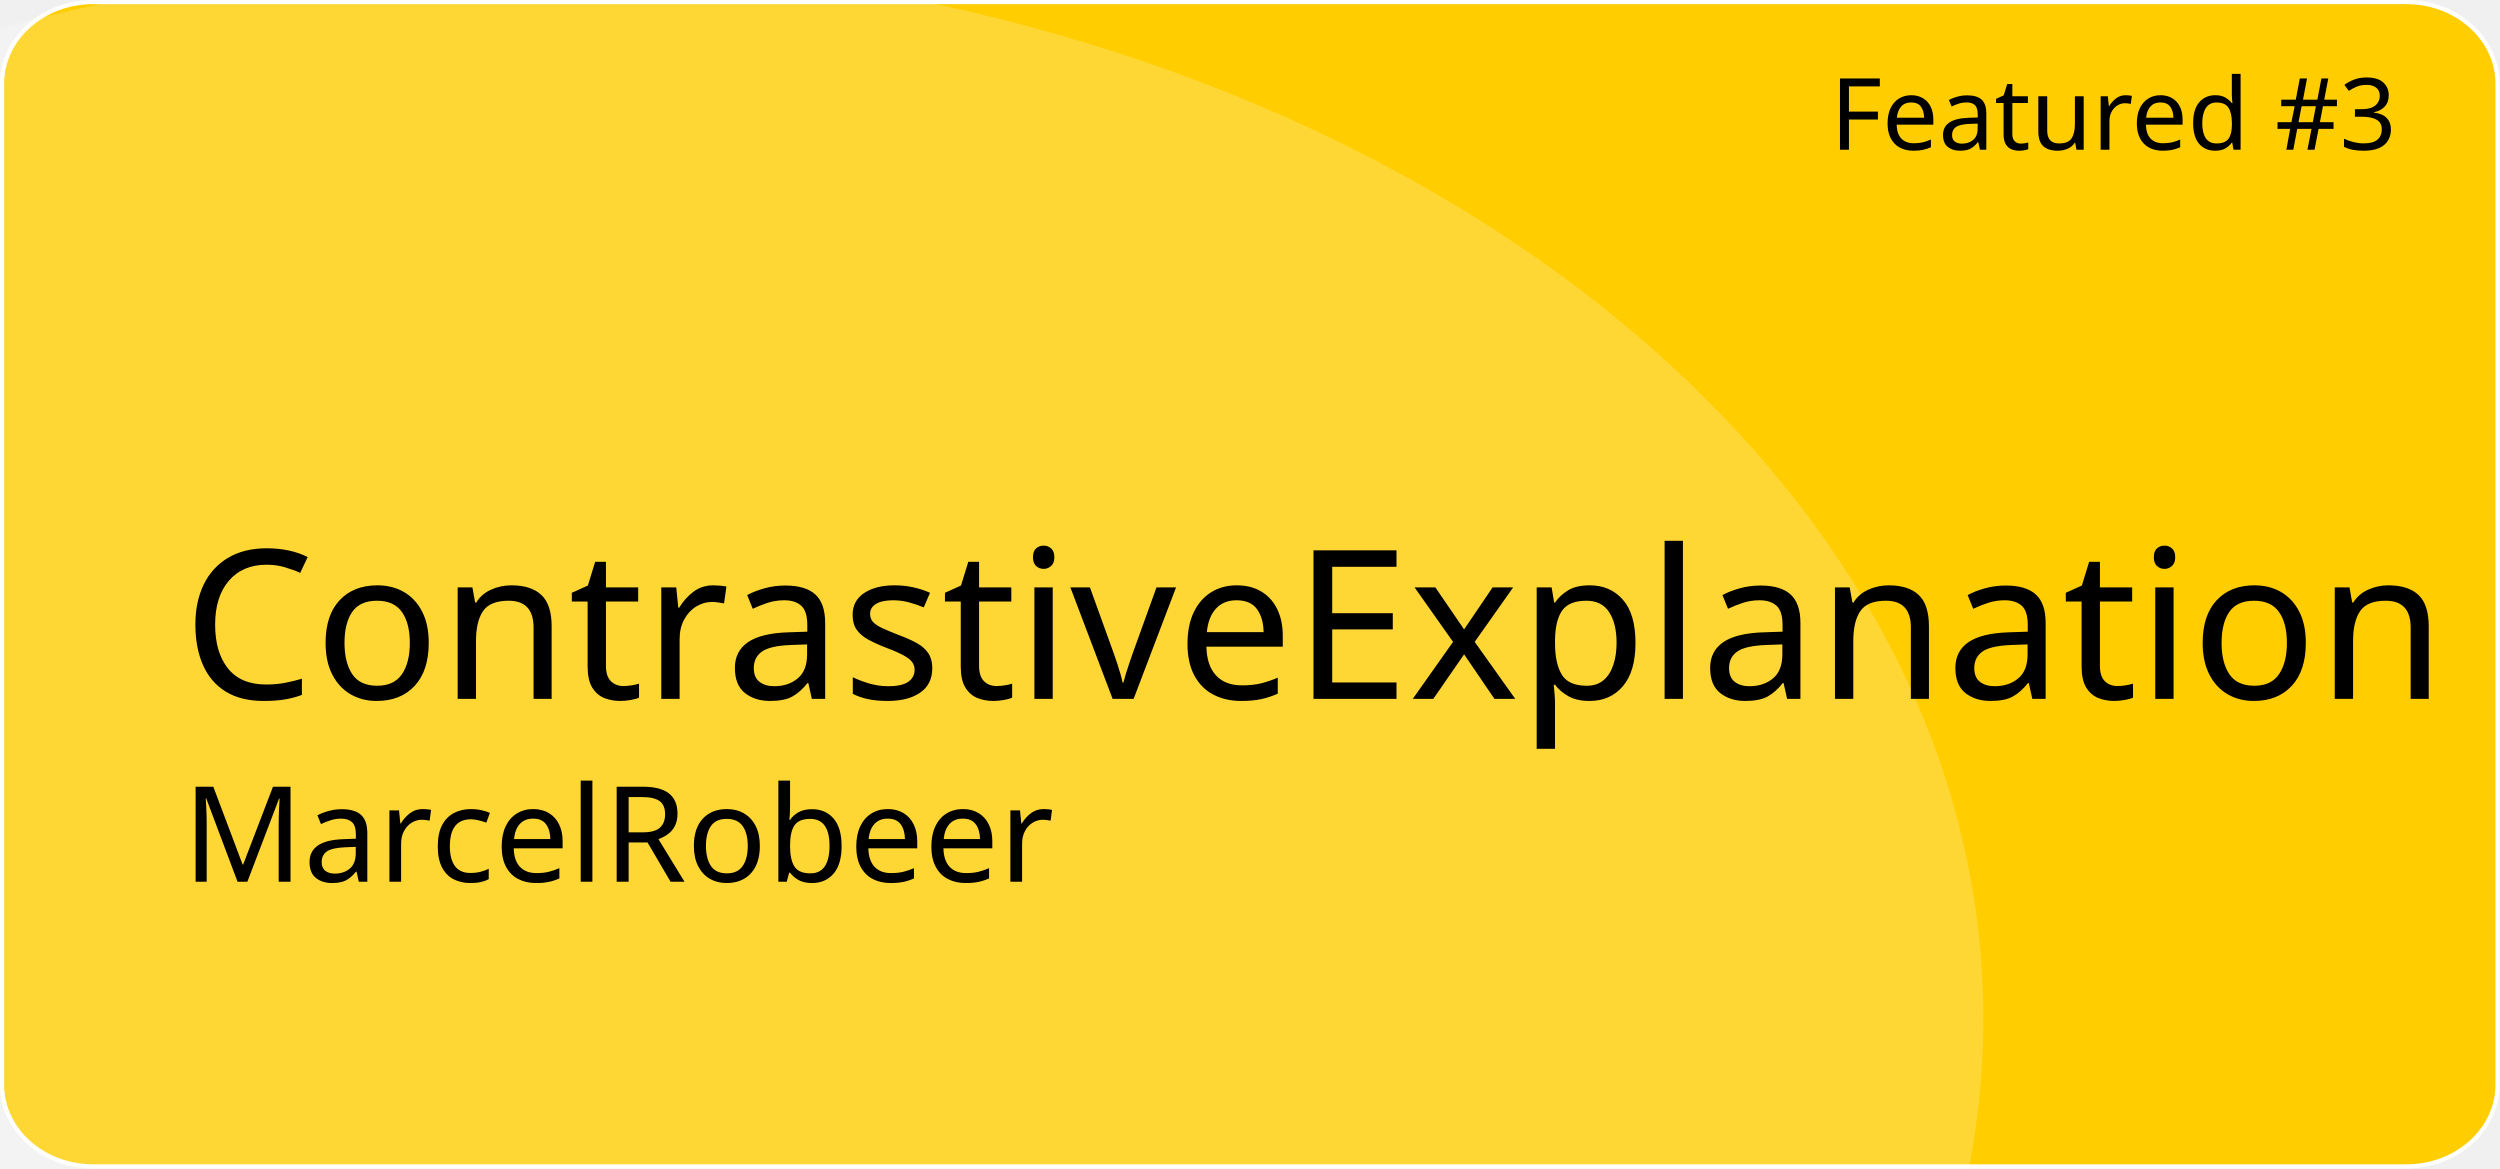
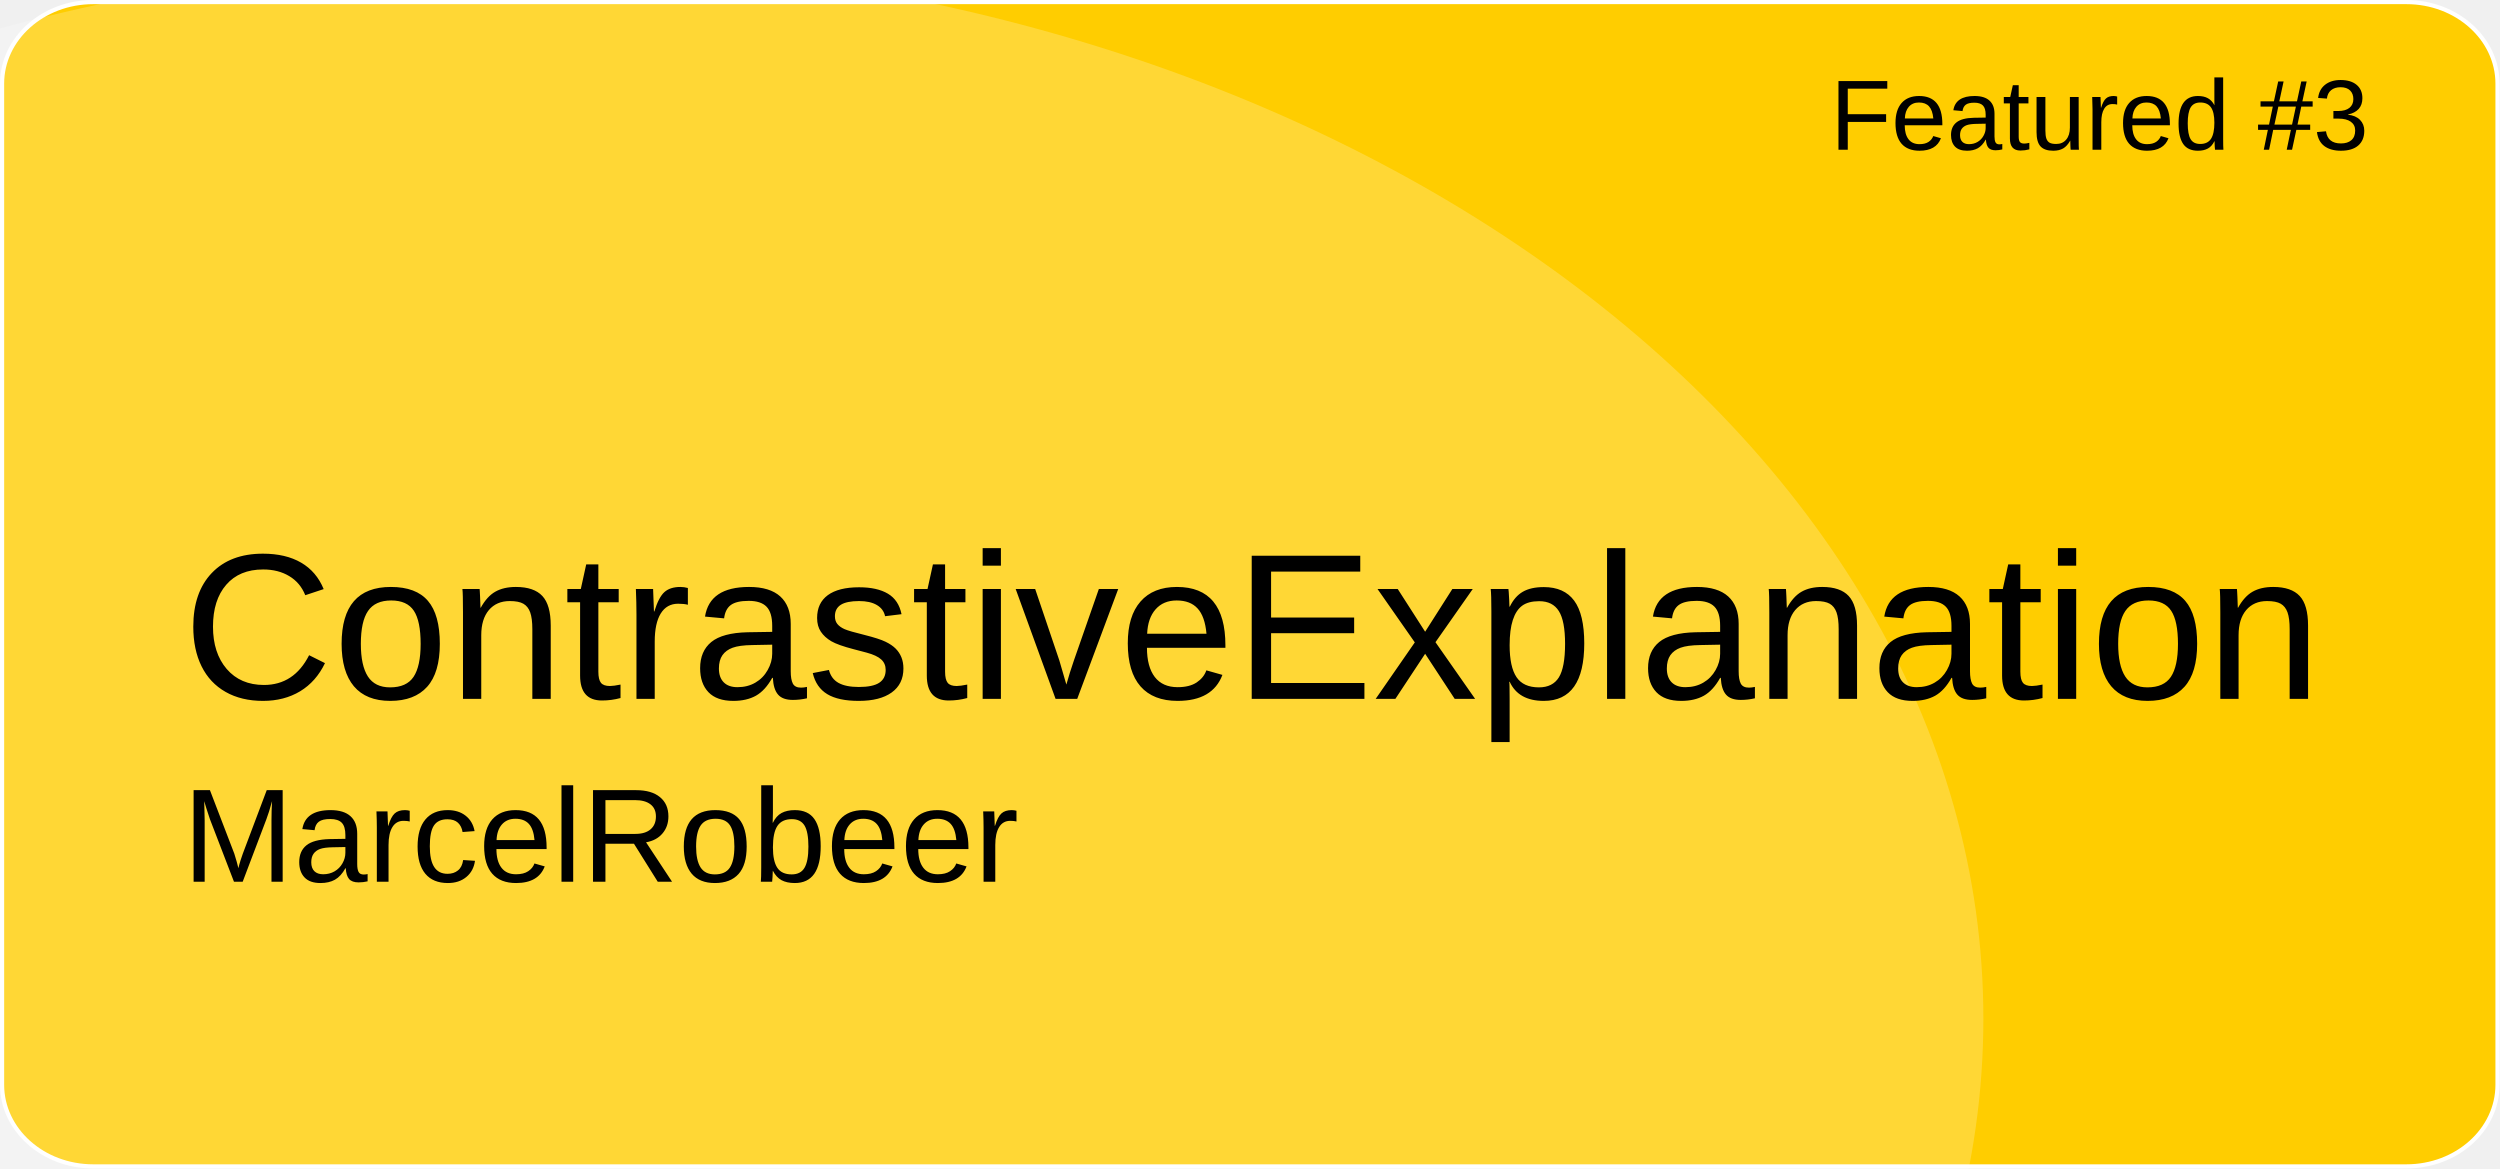
<svg xmlns="http://www.w3.org/2000/svg" version="1.1" id="a" x="0px" y="0px" viewBox="0 0 601 281" style="enable-background:new 0 0 601 281;" xml:space="preserve">
  <style type="text/css">
	.st0{fill:#FFCD00;stroke:#FFFFFF;stroke-miterlimit:10;}
	.st1{opacity:0.21;fill:#FFFFFF;enable-background:new    ;}
- 	.st2{font-family:'ArialMT';}
+ 	.st2{font-family:'Arial';}
	.st3{font-size:24px;}
	.st4{font-size:50px;}
	.st5{font-size:32px;}
</style>
  <path id="b" class="st0" d="M22.4,0.5h556.1c12.1,0,21.9,8.8,21.9,19.6v240.7c0,10.8-9.8,19.6-21.9,19.6H22.4  c-12.1,0-21.9-8.8-21.9-19.6V20.1C0.5,9.3,10.3,0.5,22.4,0.5z" />
  <ellipse class="st1" cx="124.5" cy="244.9" rx="352.3" ry="254.4" />
  <text transform="matrix(1 0 0 1 440 36)" class="st2 st3">Featured #3</text>
  <text transform="matrix(1 0 0 1 43.92 168.01)" class="st2 st4">ContrastiveExplanation</text>
  <text transform="matrix(1 0 0 1 43.92 211.97)" class="st2 st5">MarcelRobeer</text>
</svg>
